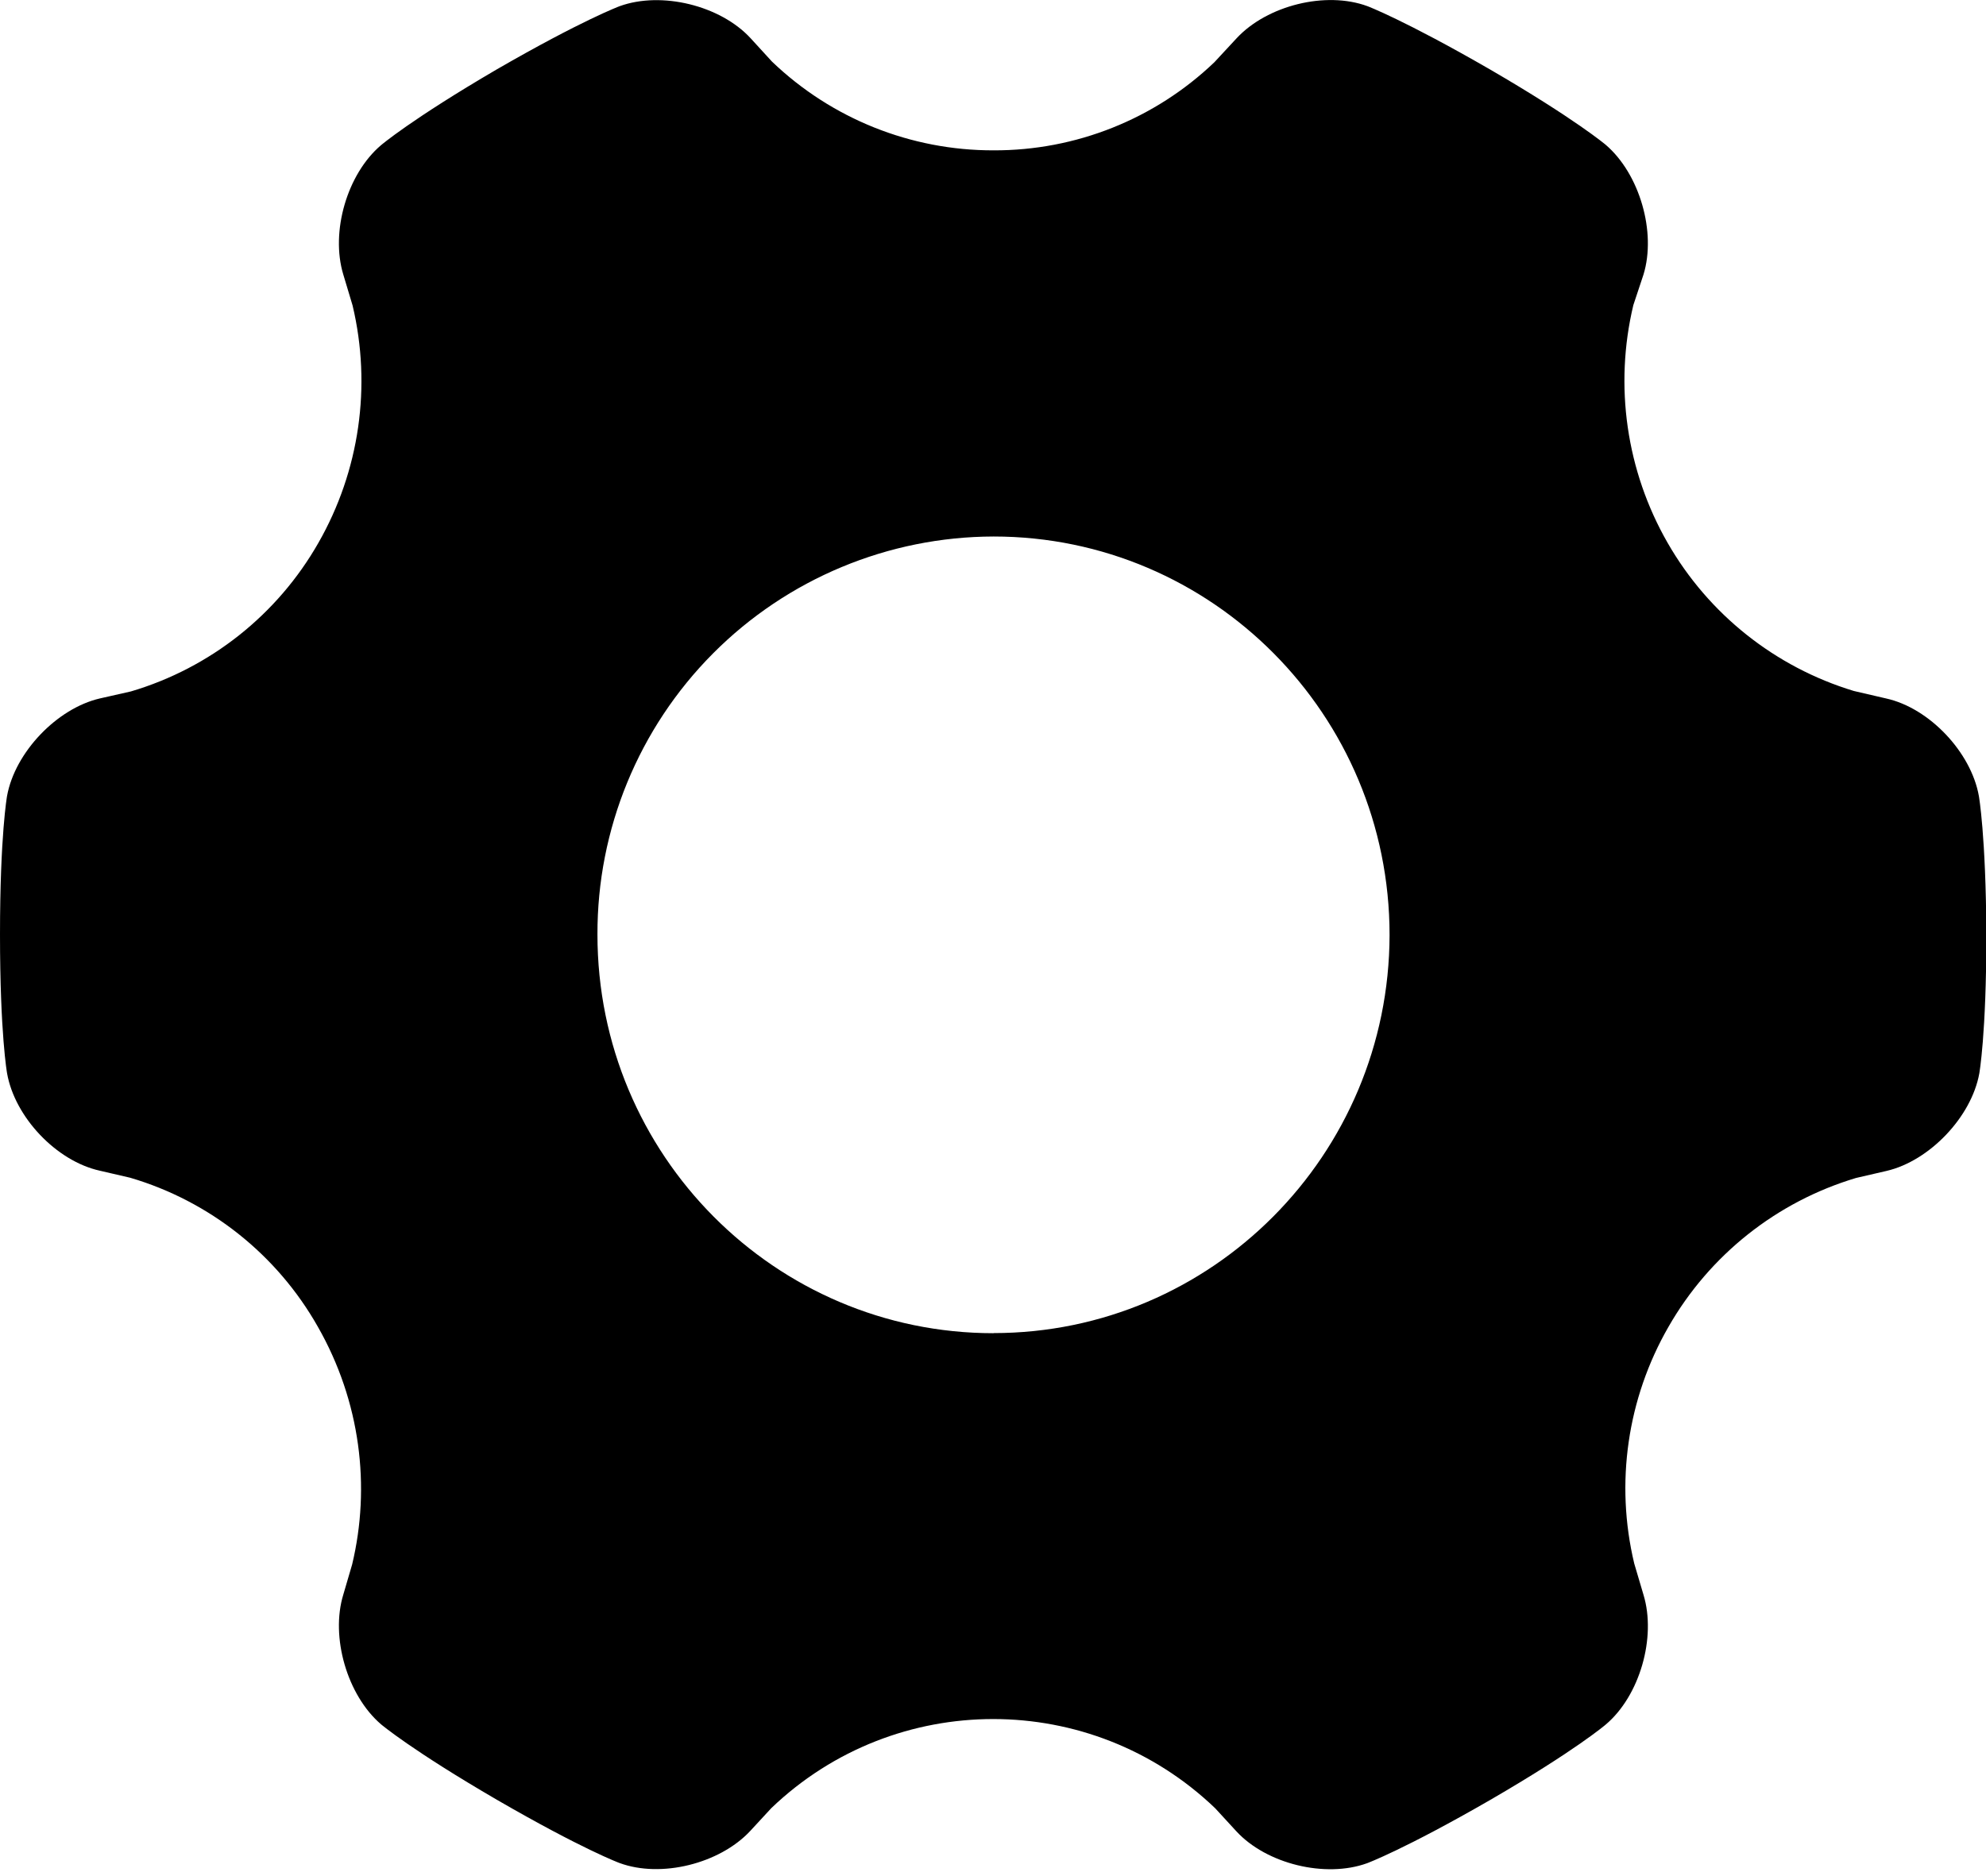
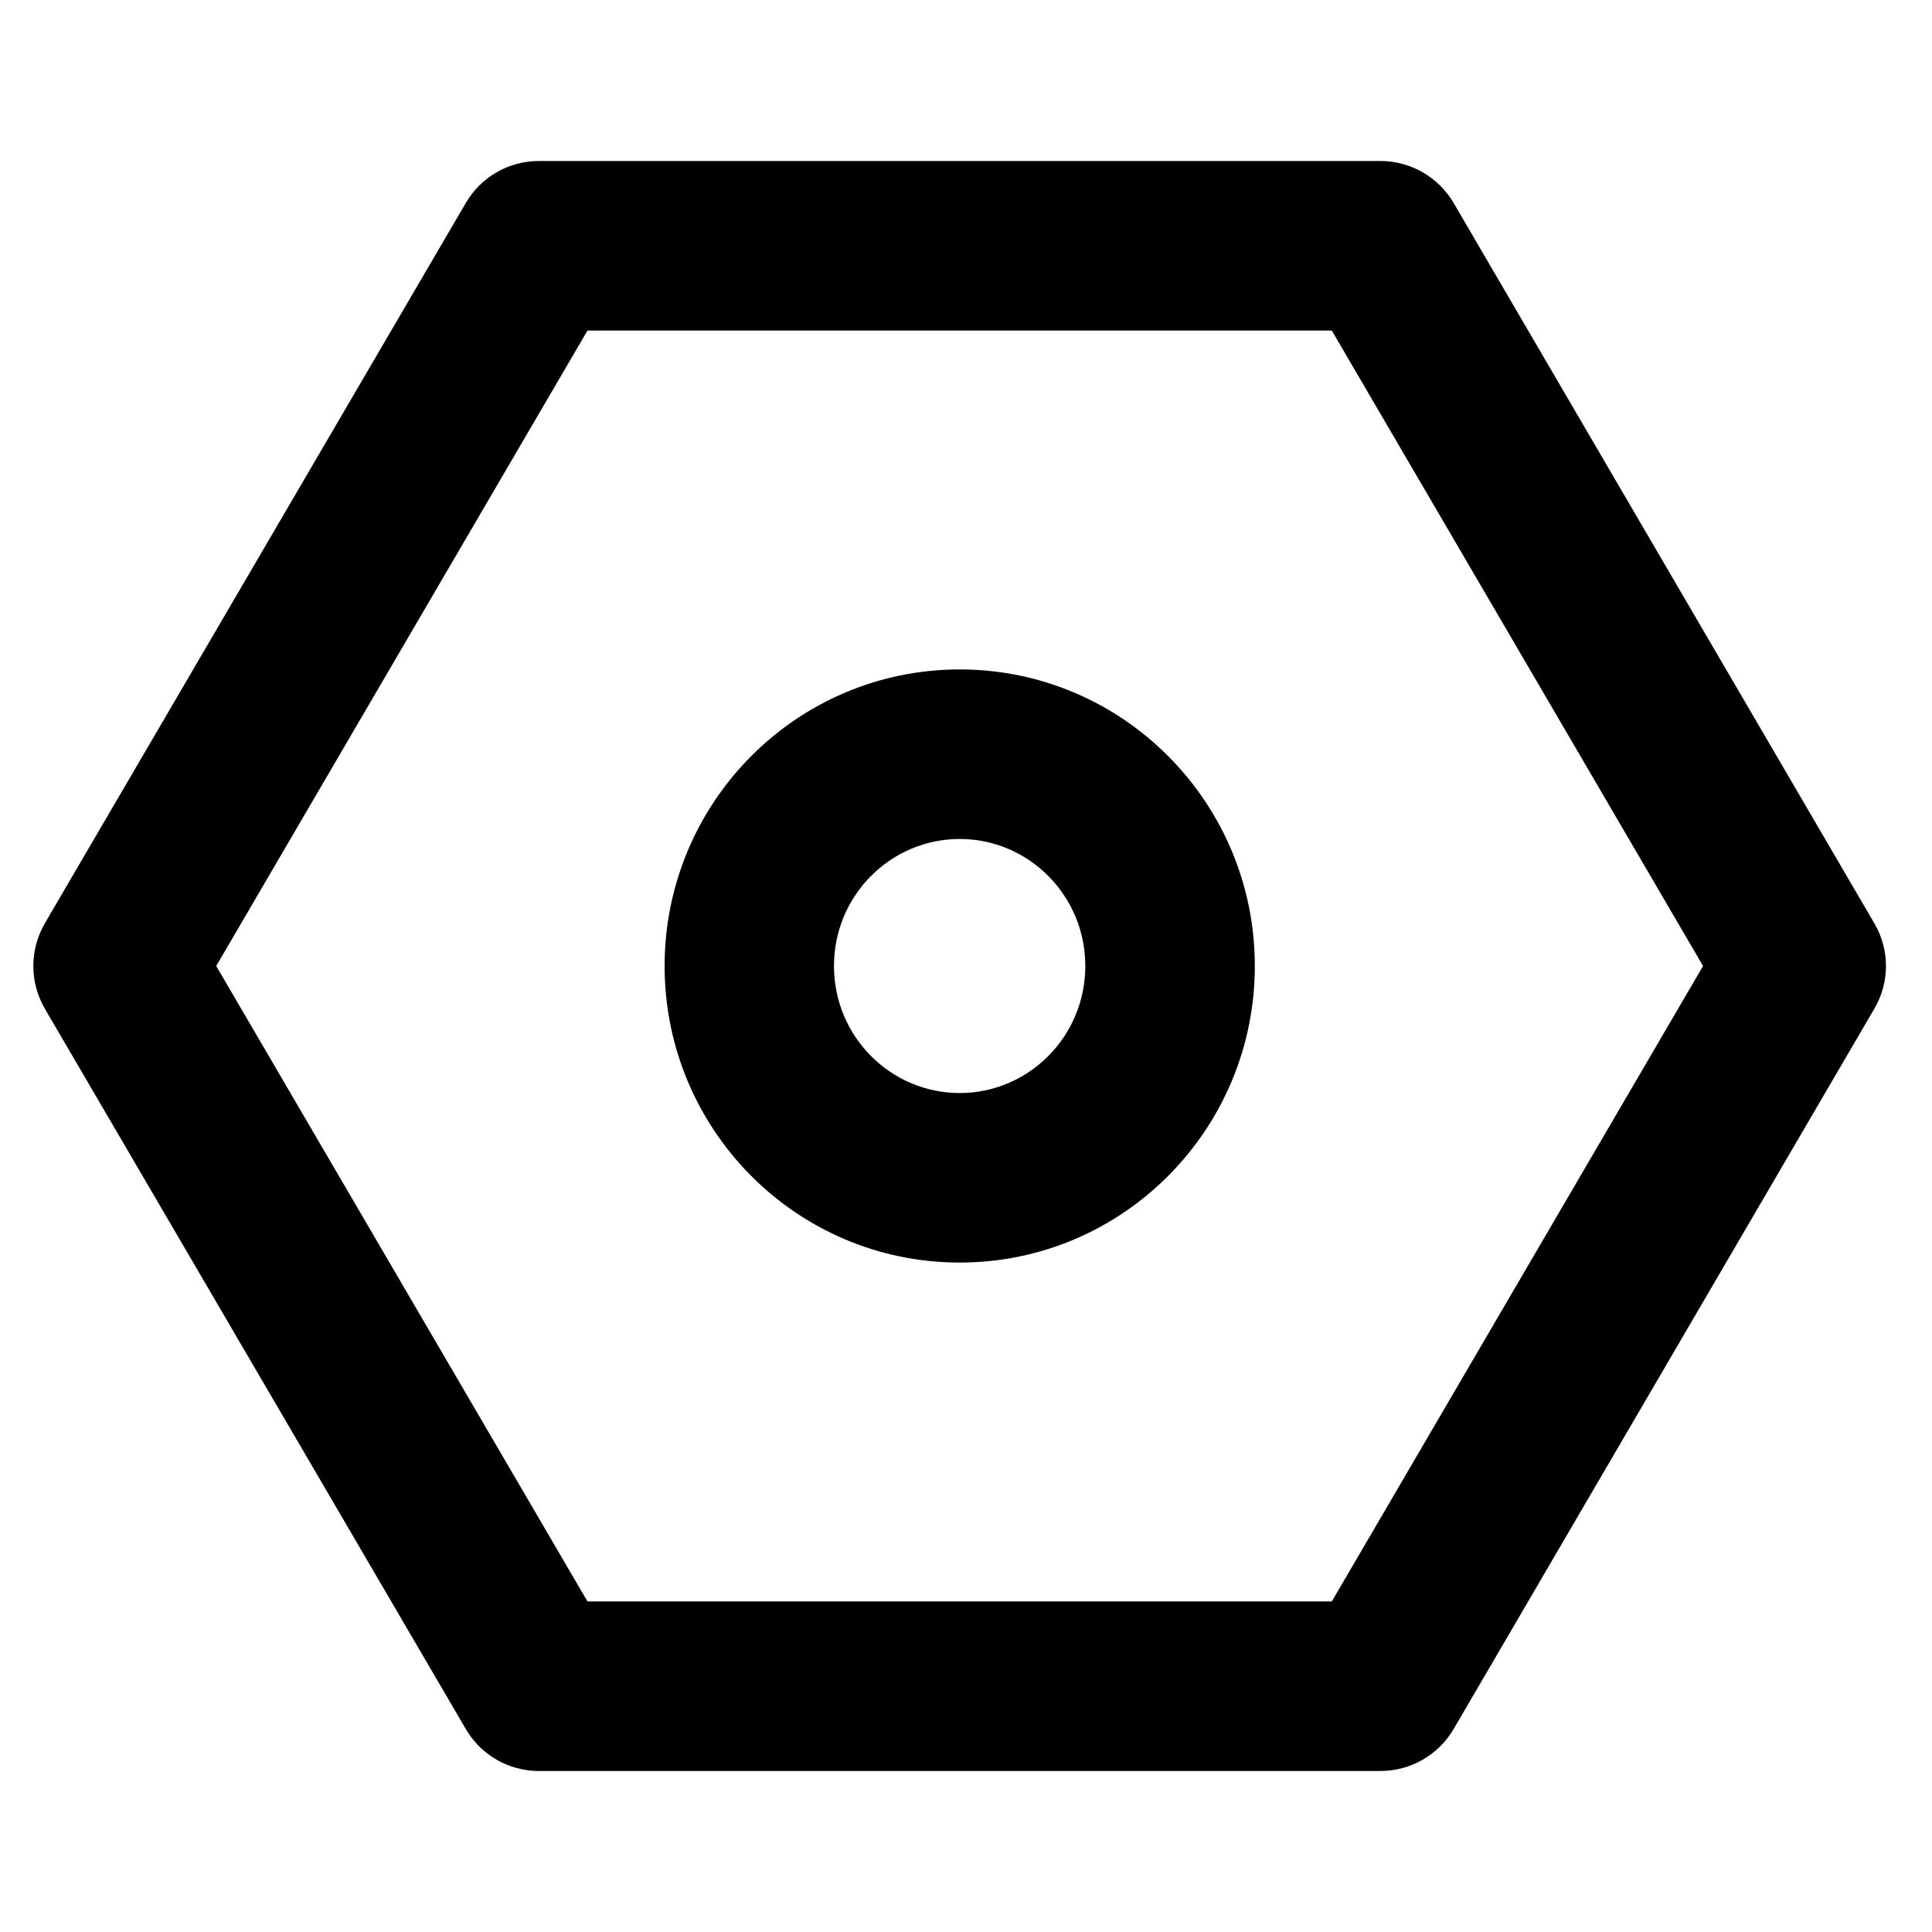
- <svg xmlns="http://www.w3.org/2000/svg" t="1543827724451" class="icon" style="" viewBox="0 0 1084 1024" version="1.1" p-id="10233" width="211.719" height="200">
-   <defs>
-     <style type="text/css">@font-face { font-family: rbicon; src: url("chrome-extension://dipiagiiohfljcicegpgffpbnjmgjcnf/fonts/rbicon.woff2") format("woff2"); font-weight: normal; font-style: normal; }
- </style>
-   </defs>
-   <path d="M1080.096 434.501c-4.216-23.732-26.924-47.945-50.596-53.186l-17.648-4.096a175.94 175.94 0 0 1-101.613-80.833 177.807 177.807 0 0 1-18.732-129.802l5.541-16.685c7.107-23.129-2.108-54.993-20.6-70.834 0 0-16.624-14.094-63.245-41.199-46.801-26.984-66.859-34.513-66.859-34.513-22.768-8.372-54.631-0.361-71.256 17.407l-12.288 13.251a173.471 173.471 0 0 1-120.466 48.066A174.133 174.133 0 0 1 421.329 33.591L409.584 20.761C393.14 2.992 361.096-4.898 338.268 3.354c0 0-20.359 7.529-67.099 34.513-46.801 27.346-63.245 41.44-63.245 41.44-18.431 15.661-27.647 47.223-20.539 70.593l5.06 16.865a178.048 178.048 0 0 1-18.672 129.621 174.916 174.916 0 0 1-102.275 81.073l-17.046 3.855c-23.31 5.421-46.259 29.333-50.596 53.186 0 0-3.855 21.383-3.855 75.713 0 54.33 3.855 75.713 3.855 75.713 4.216 23.973 26.924 47.945 50.596 53.186l16.624 3.855a174.254 174.254 0 0 1 102.396 81.314c23.31 40.838 28.912 87.338 18.732 129.802l-4.819 16.444c-7.107 23.129 2.108 54.993 20.6 70.834 0 0 16.624 14.094 63.245 41.199 46.801 27.105 66.919 34.513 66.919 34.513 22.708 8.372 54.631 0.361 71.256-17.407l11.625-12.589a175.097 175.097 0 0 1 242.257 0.12l11.625 12.649c16.383 17.708 48.427 25.599 71.256 17.347 0 0 20.359-7.529 67.16-34.513 46.741-27.105 63.124-41.199 63.124-41.199 18.491-15.6 27.707-47.464 20.6-70.834l-5.06-17.106a176.723 176.723 0 0 1 18.672-129.139 176.061 176.061 0 0 1 102.396-81.314l16.685-3.855c23.31-5.421 46.259-29.333 50.596-53.186 0 0 3.855-21.383 3.855-75.713-0.241-54.33-4.096-75.833-4.096-75.833z m-537.819 293.334c-119.261 0-216.176-97.336-216.176-217.621a216.658 216.658 0 0 1 216.236-217.32c119.201 0 216.116 97.276 216.116 217.561-0.241 120.044-96.975 217.32-216.176 217.32z" p-id="10234" />
+ <svg xmlns="http://www.w3.org/2000/svg" width="12" height="12" viewBox="0 0 12 12" fill="none">
+   <path d="M3.347 1C3.16 1 2.987 1.099 2.893 1.261L0.279 5.734C0.183 5.899 0.183 6.101 0.279 6.266L2.893 10.739C2.987 10.901 3.16 11 3.347 11H8.574C8.761 11 8.934 10.901 9.029 10.739L11.642 6.265C11.738 6.101 11.738 5.899 11.642 5.735L9.029 1.261C8.934 1.099 8.761 1 8.574 1H3.347ZM1.343 6L3.649 2.053H8.272L10.578 6L8.272 9.947H3.649L1.343 6ZM5.961 4.158C4.945 4.158 4.128 4.986 4.128 6C4.128 7.014 4.945 7.842 5.961 7.842C6.976 7.842 7.794 7.014 7.794 6C7.794 4.986 6.976 4.158 5.961 4.158ZM5.18 6C5.18 5.561 5.533 5.211 5.961 5.211C6.388 5.211 6.741 5.561 6.741 6C6.741 6.439 6.388 6.789 5.961 6.789C5.533 6.789 5.18 6.439 5.18 6Z" fill="currentColor" />
</svg>
